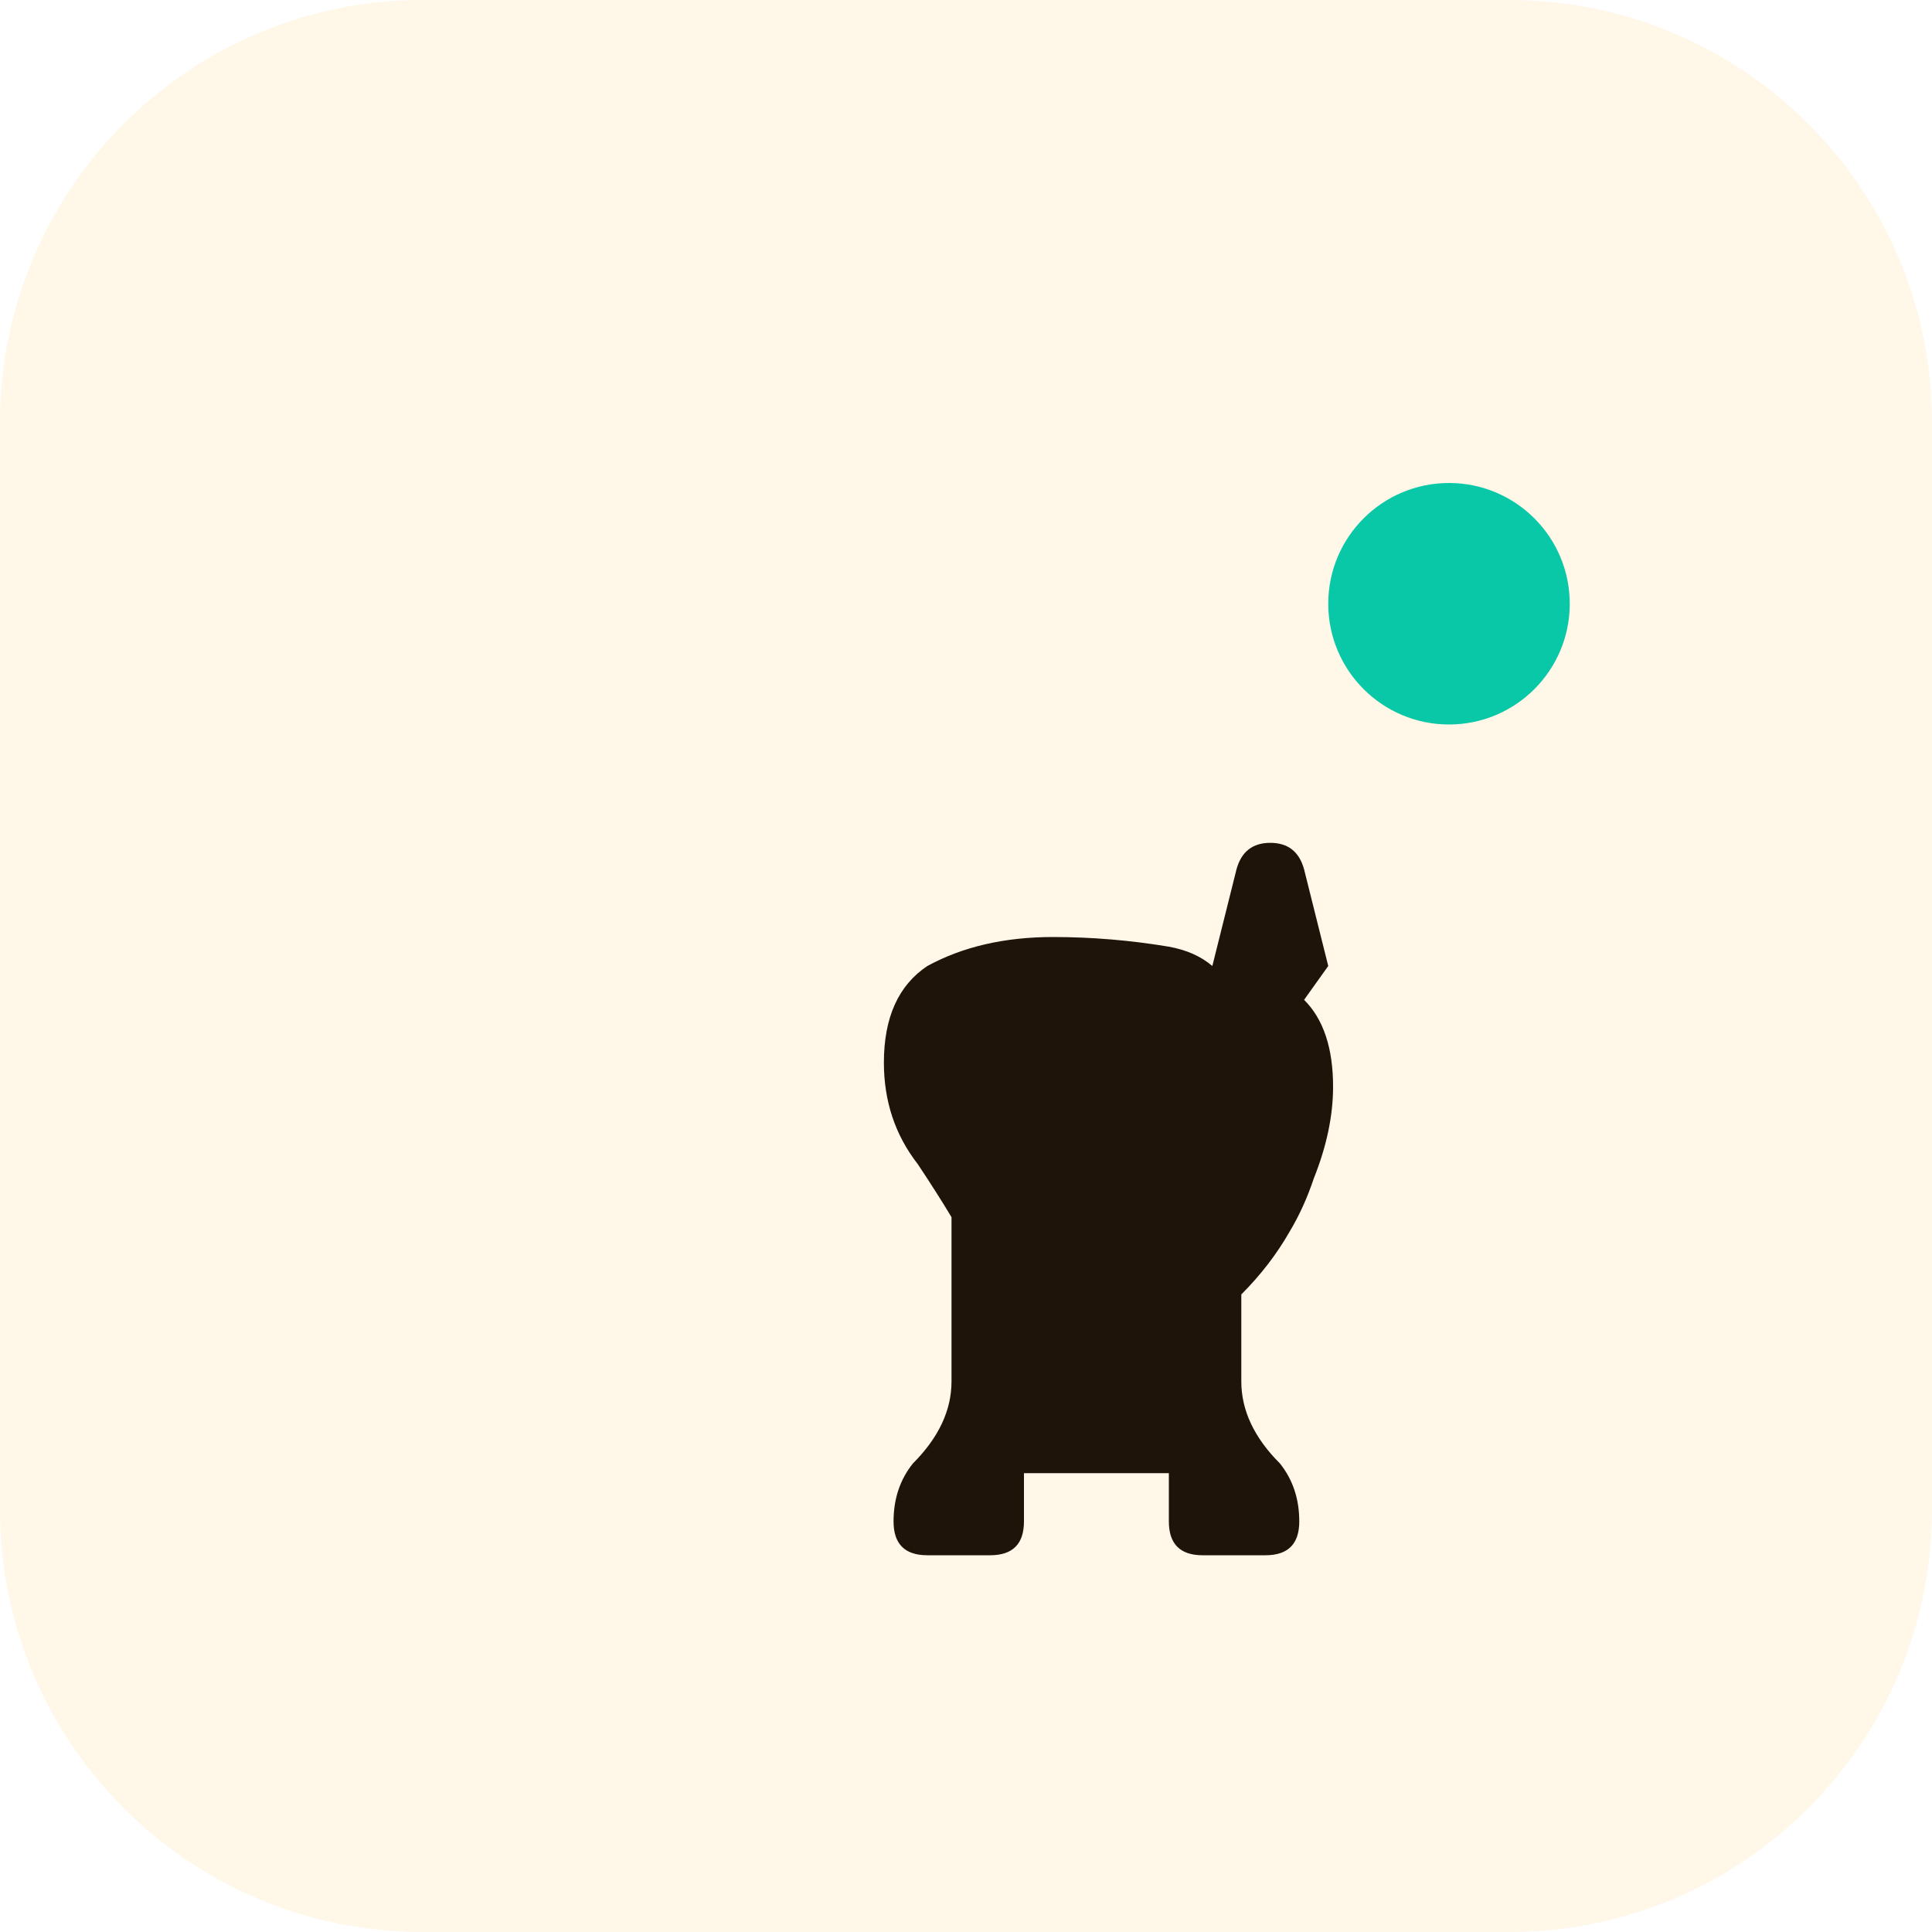
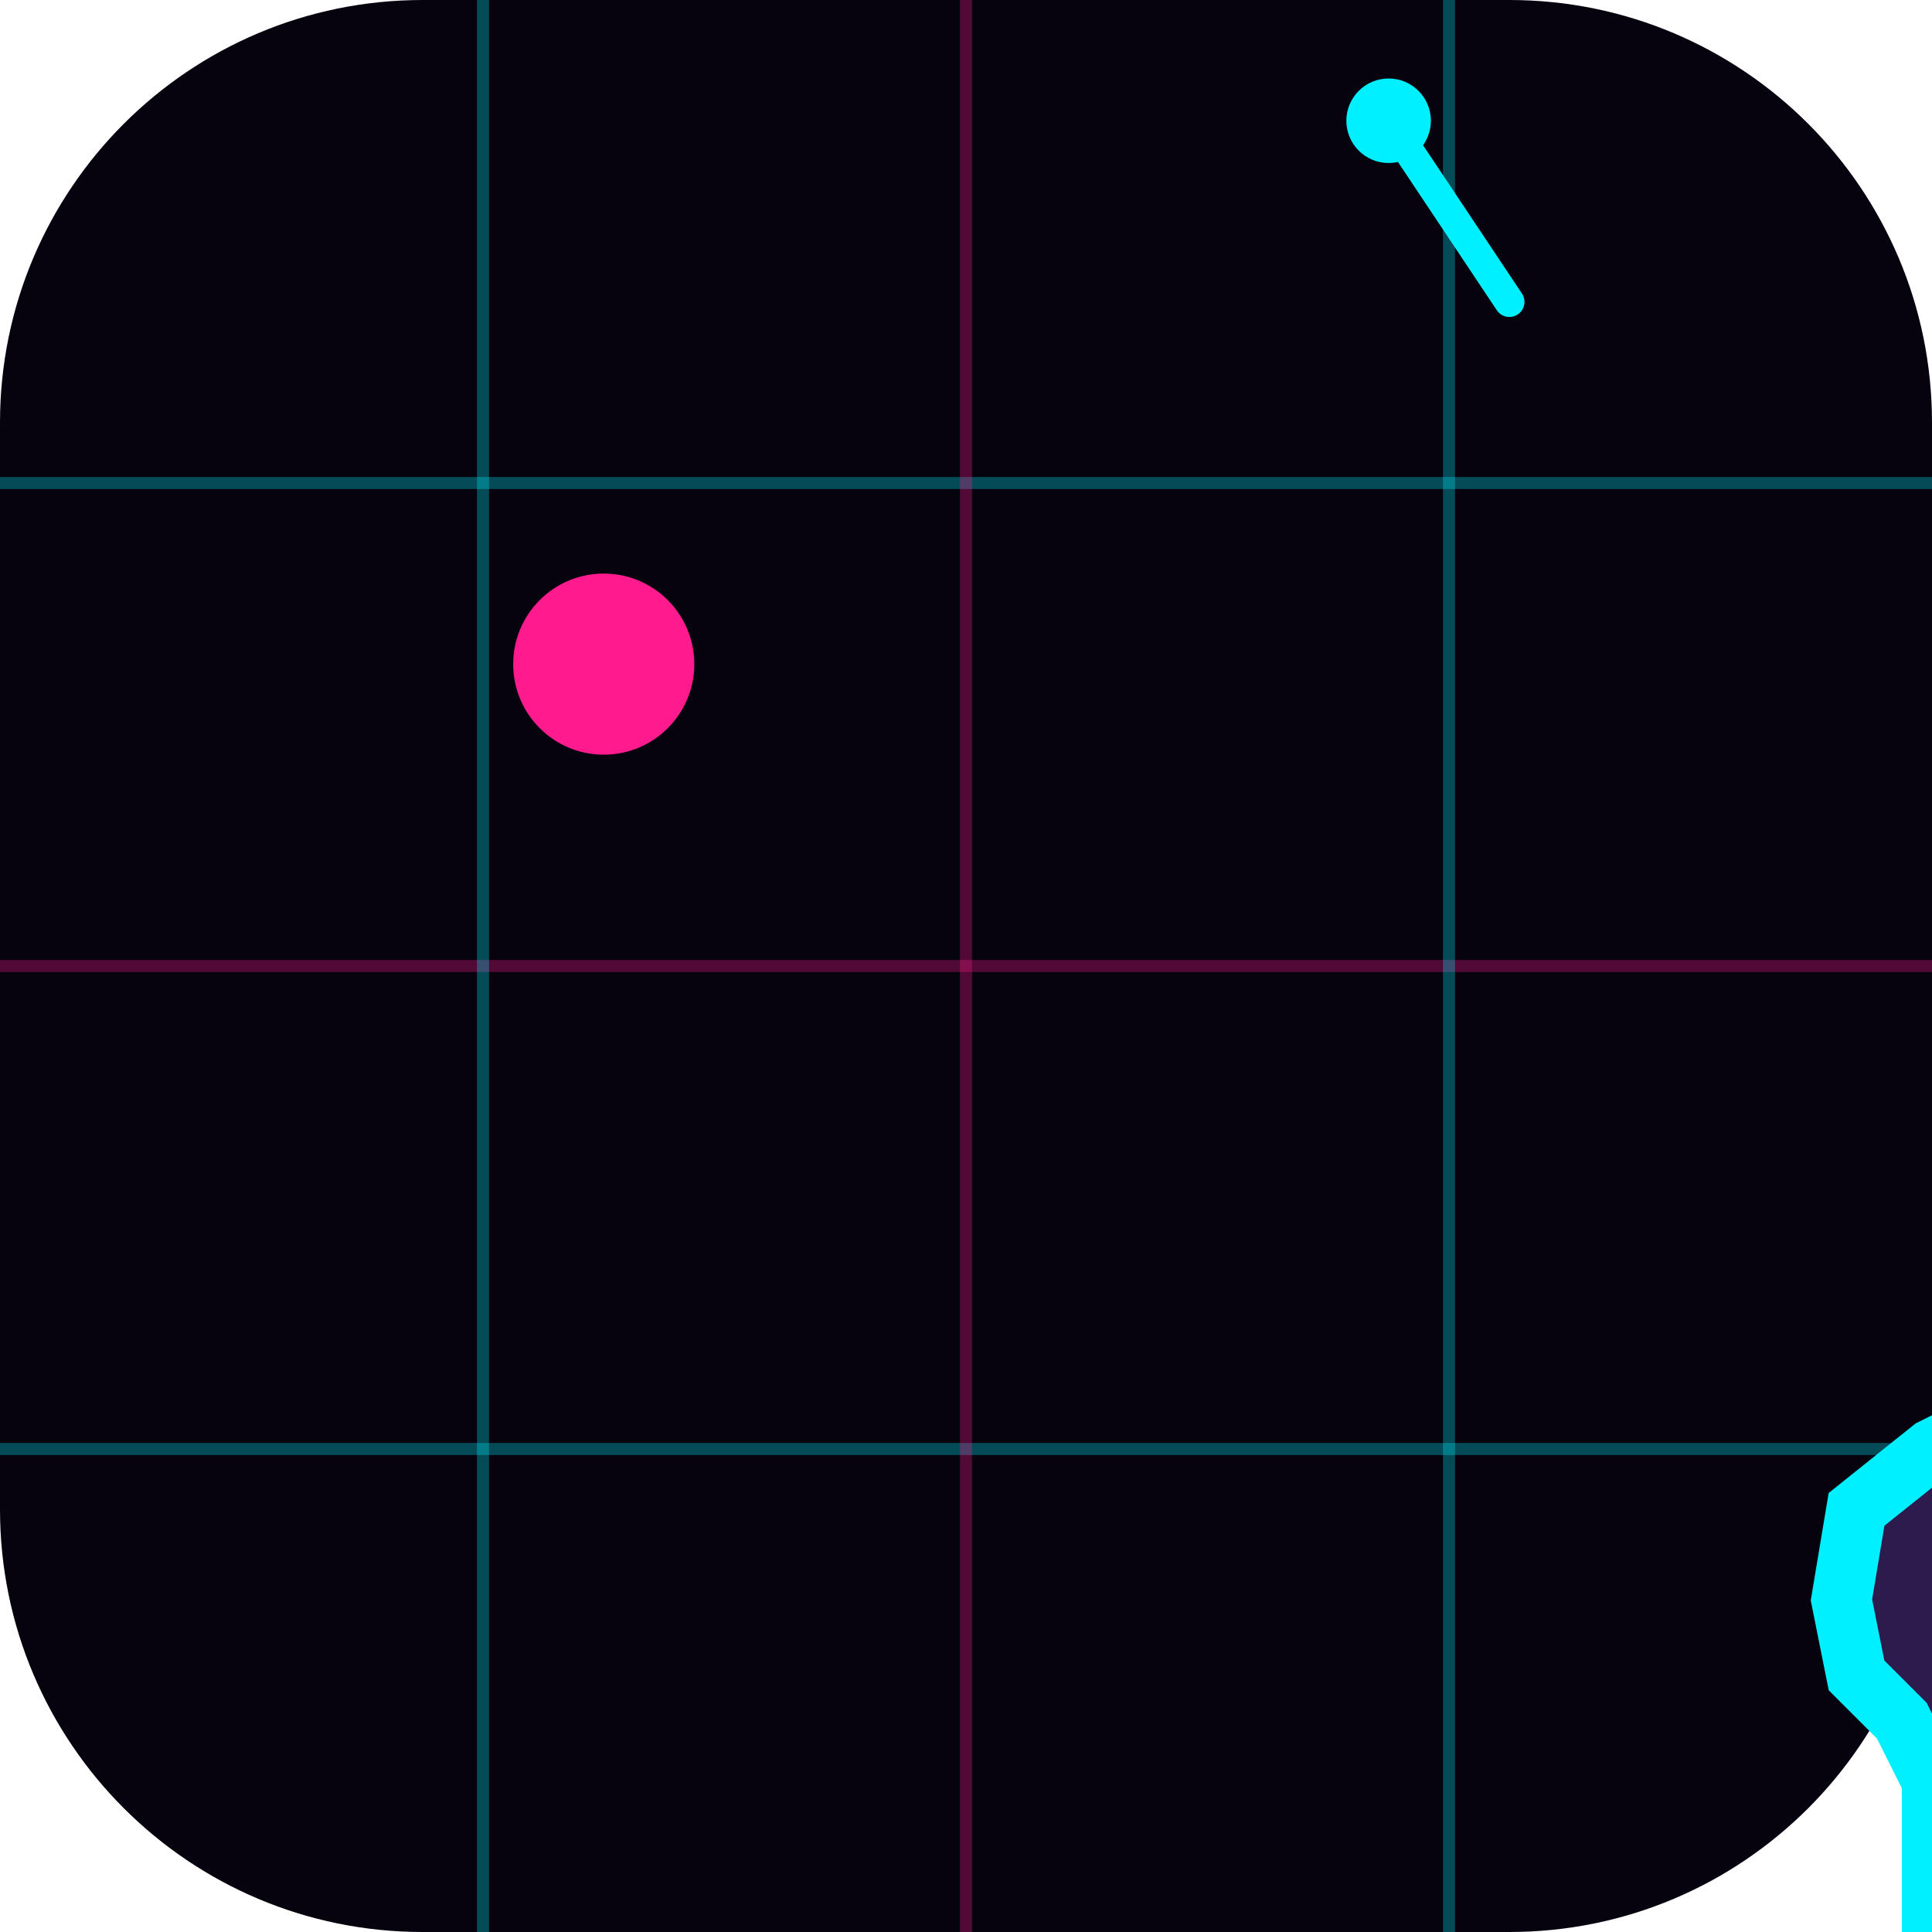
<svg xmlns="http://www.w3.org/2000/svg" viewBox="0 0 64 64" role="img" aria-label="OpenBuddy">
-   <rect width="64" height="64" rx="14" fill="#FFF7E8" />
-   <g transform="translate(32 32) scale(0.04)">
-     <path d="       M -300 0       L -280 -80       Q -274 -102 -252 -102       Q -230 -102 -224 -80       L -204 0       Q -190 -12 -168 -16       Q -120 -24 -72 -24       Q -12 -24 32 0       Q 68 24 68 80       Q 68 128 40 164       Q 24 188 12 208       L 12 344       Q 12 380 44 412       Q 60 432 60 460       Q 60 488 32 488       L -20 488       Q -48 488 -48 460       L -48 420       L -168 420       L -168 460       Q -168 488 -196 488       L -248 488       Q -276 488 -276 460       Q -276 432 -260 412       Q -228 380 -228 344       L -228 272       Q -252 248 -268 220       Q -280 200 -288 176       Q -304 136 -304 100       Q -304 52 -280 28       Z     " fill="#1F140A" transform="scale(-1 1)" />
+   <rect width="64" height="64" rx="14" fill="#06030F" />
+   <line x1="0" y1="16" x2="64" y2="16" stroke="#00F0FF" stroke-width=".4" opacity=".3" />
+   <line x1="0" y1="32" x2="64" y2="32" stroke="#FF1B8D" stroke-width=".4" opacity=".3" />
+   <line x1="0" y1="48" x2="64" y2="48" stroke="#00F0FF" stroke-width=".4" opacity=".3" />
+   <line x1="16" y1="0" x2="16" y2="64" stroke="#00F0FF" stroke-width=".4" opacity=".3" />
+   <line x1="32" y1="0" x2="32" y2="64" stroke="#FF1B8D" stroke-width=".4" opacity=".3" />
+   <line x1="48" y1="0" x2="48" y2="64" stroke="#00F0FF" stroke-width=".4" opacity=".3" />
+   <g transform="translate(32 32) scale(0.05)">
+     <path d="       M 280 380       L 300 240       L 340 220       L 380 280       L 410 250       L 460 240       L 510 250       L 550 270       L 580 290       L 640 320       L 690 360       L 700 420       L 690 470       L 660 500       L 640 540       L 640 660       L 680 700       L 680 760       L 640 780       L 580 780       L 560 750       L 540 720       L 540 700       L 420 700       L 420 740       L 400 780       L 360 800       L 320 800       L 280 780       L 280 740       L 320 700       L 340 660       L 340 580       L 320 540       L 290 500       L 270 440       Z     " fill="#2D1B4E" stroke="#00F0FF" stroke-width="40" stroke-linejoin="miter" transform="scale(-1 1) translate(-1280 0)" />
  </g>
-   <circle cx="48" cy="20" r="4" fill="#09C8A7" />
+   <circle cx="20" cy="22" r="3" fill="#FF1B8D" />
+   <line x1="50" y1="10" x2="46" y2="4" stroke="#00F0FF" stroke-width="1" stroke-linecap="round" />
+   <circle cx="46" cy="4" r="1.4" fill="#00F0FF" />
</svg>
